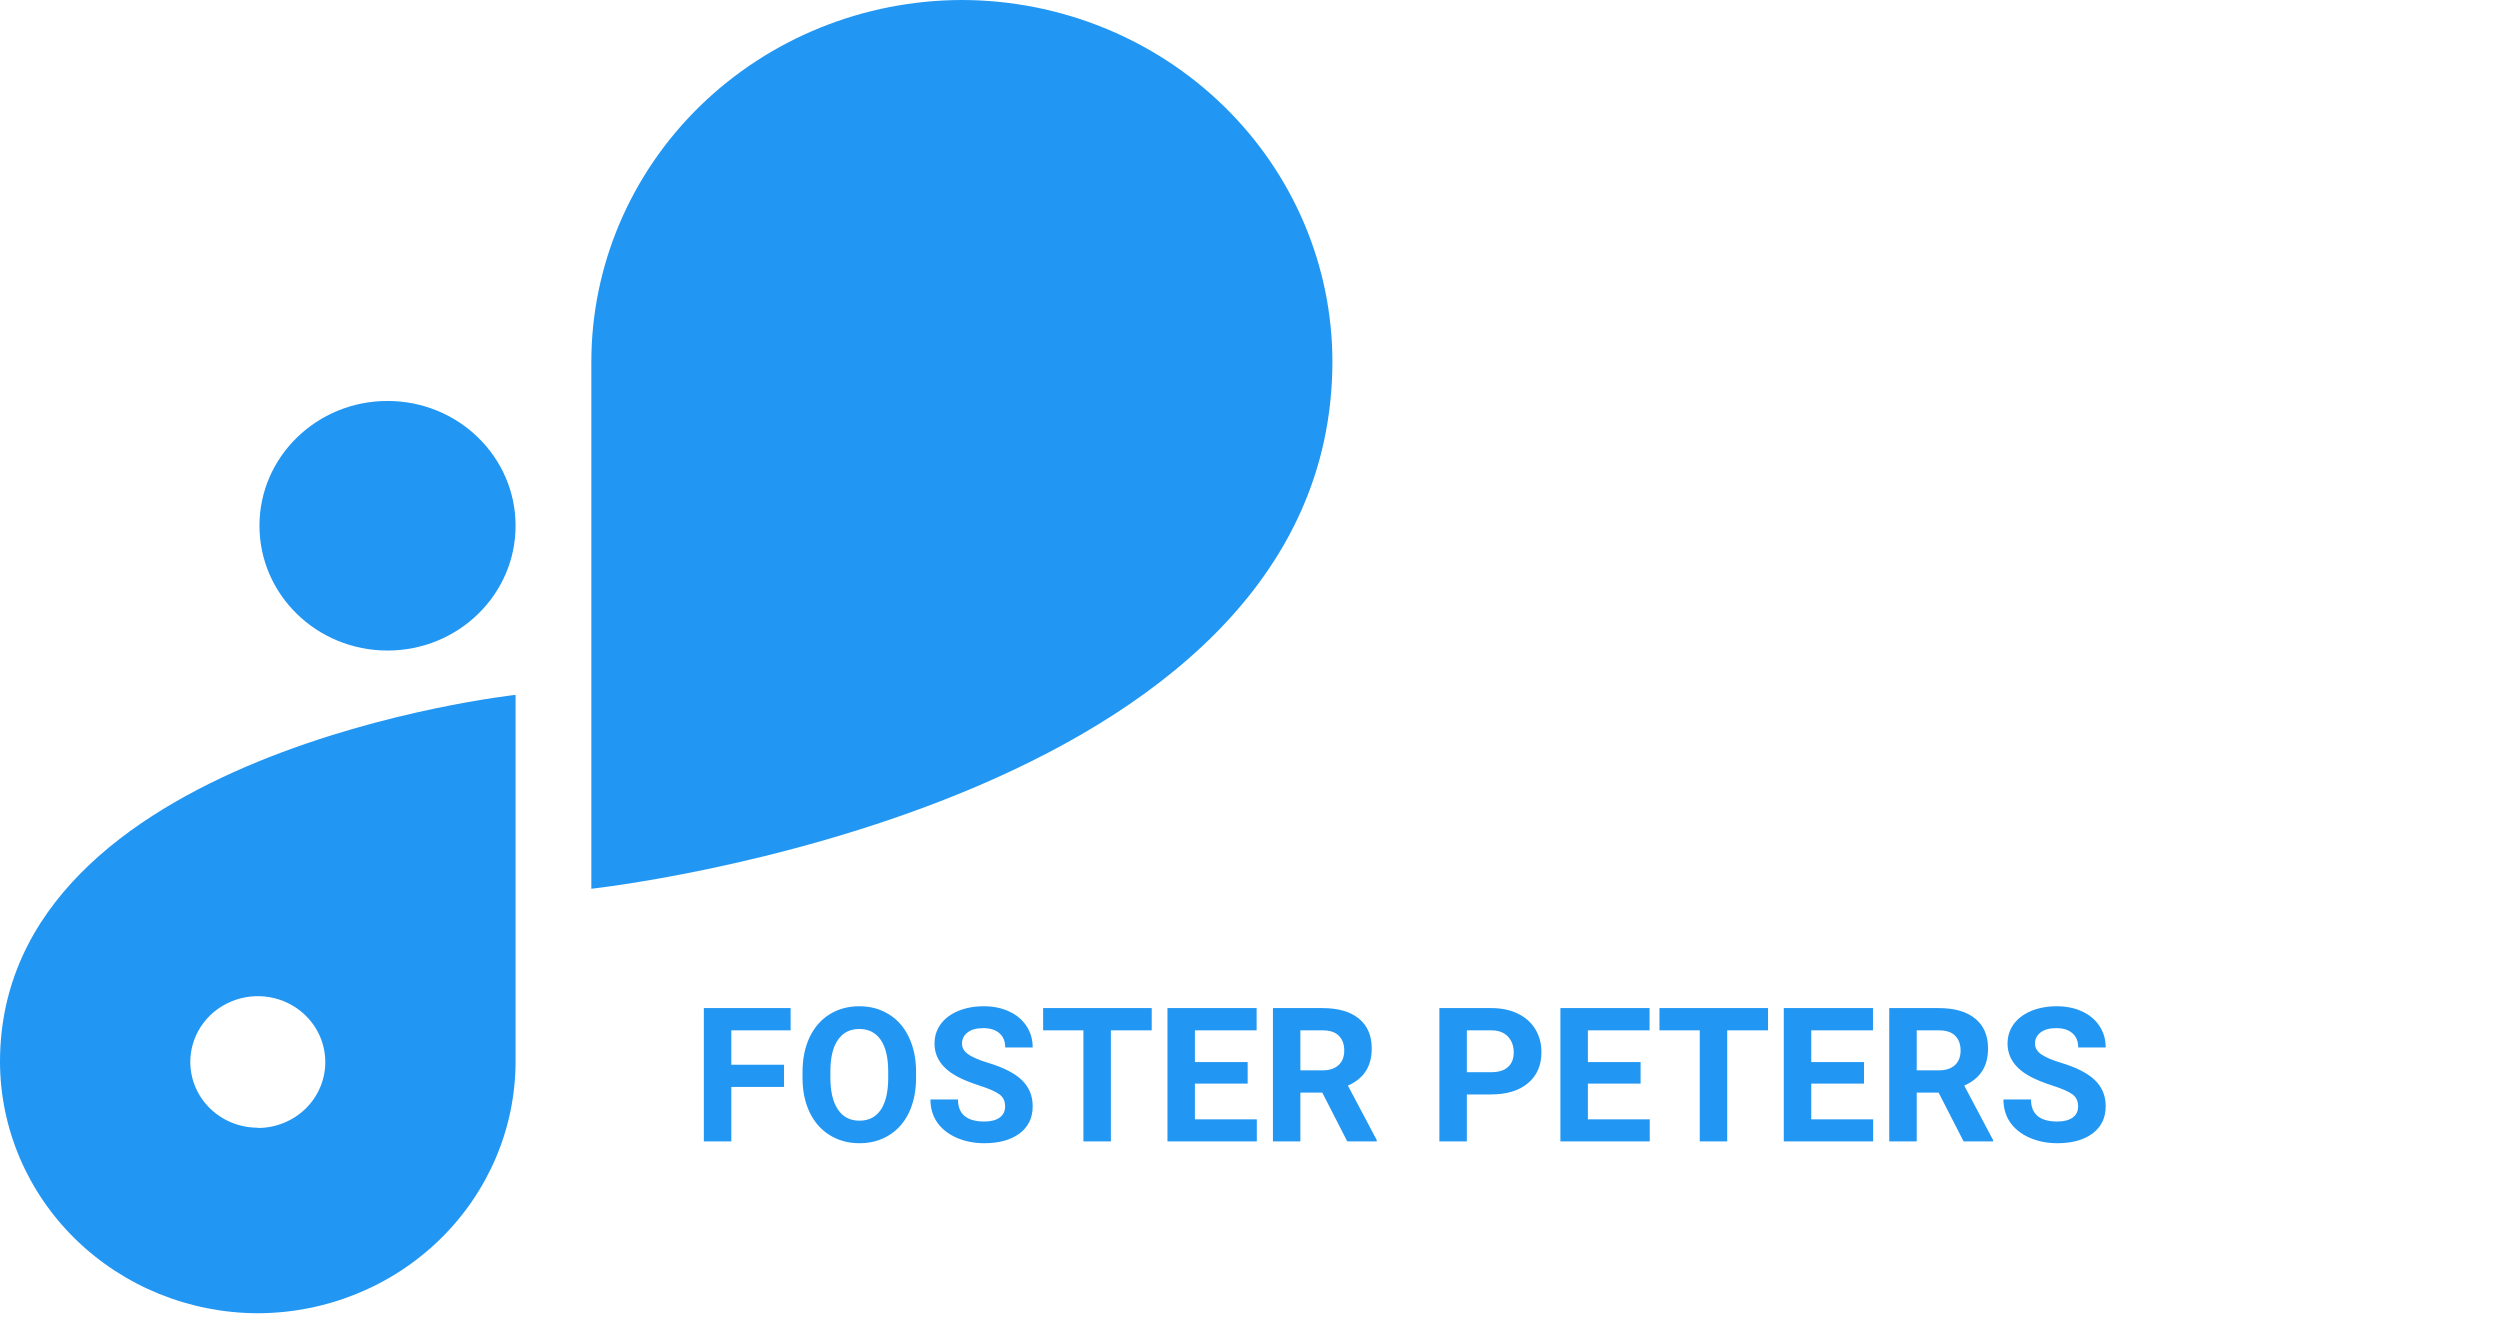
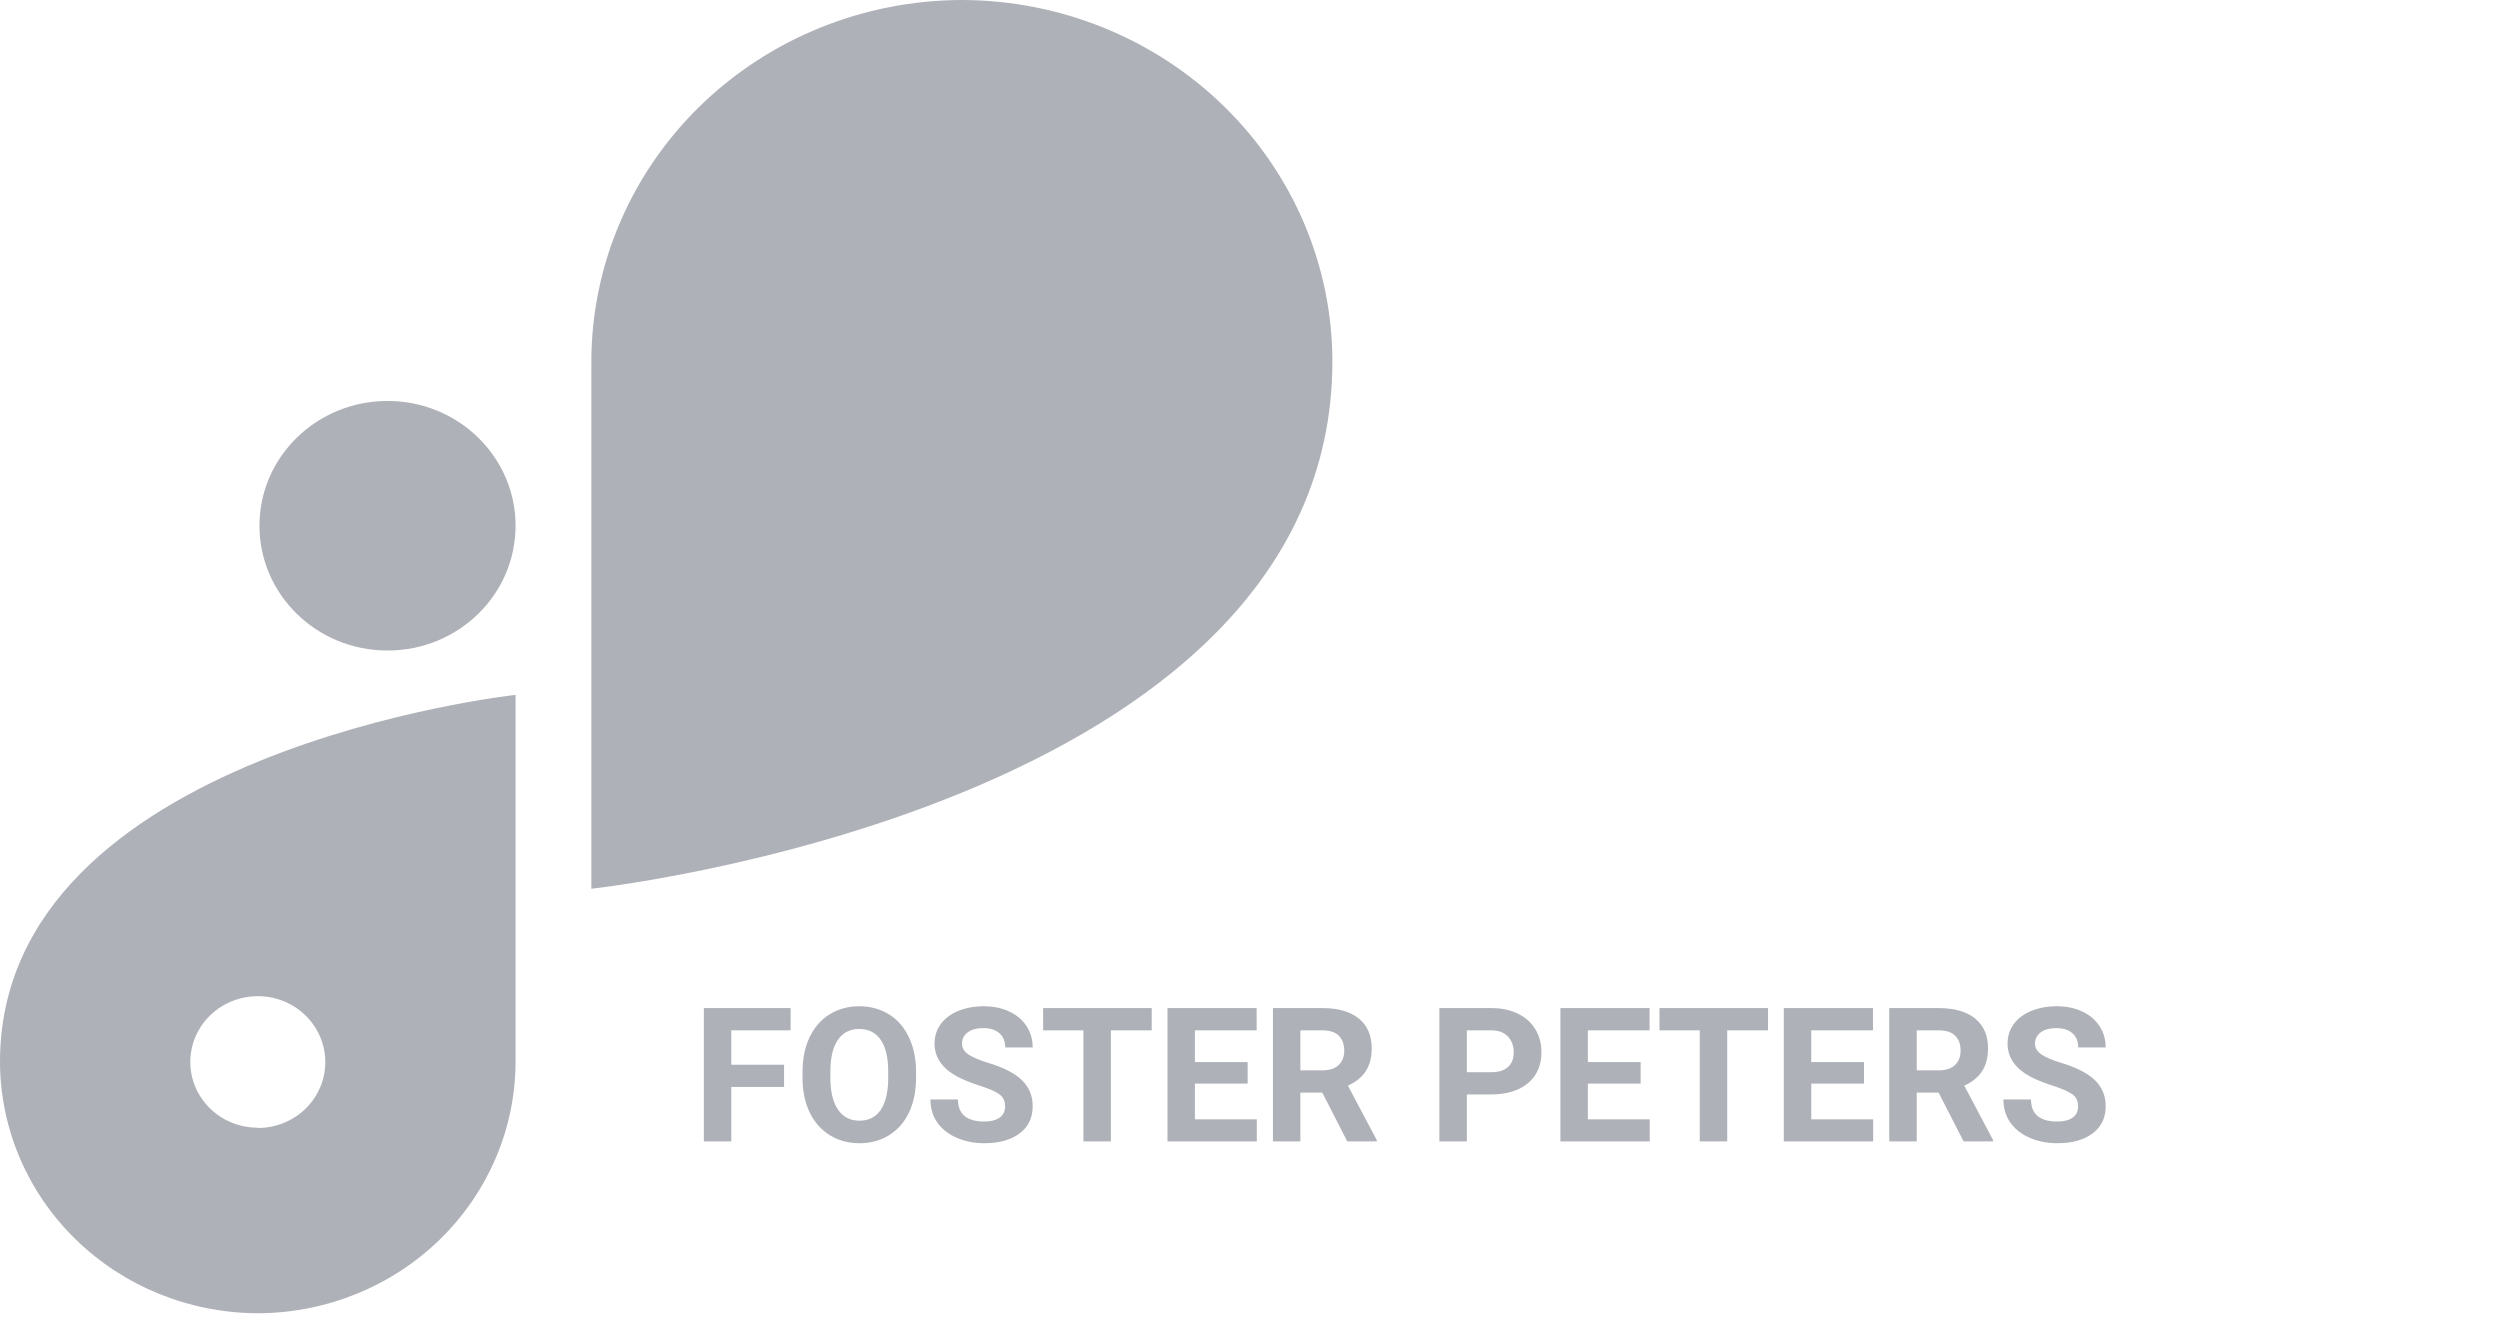
<svg xmlns="http://www.w3.org/2000/svg" width="80" height="43" viewBox="0 0 80 43" fill="none">
-   <path d="M12.402 12.831H12.399C10.137 12.831 8.303 14.618 8.303 16.822V16.825C8.303 19.029 10.137 20.817 12.399 20.817H12.402C14.664 20.817 16.498 19.029 16.498 16.825V16.822C16.498 14.618 14.664 12.831 12.402 12.831Z" fill="#2196F3" />
-   <path d="M42.637 11.555C42.63 8.492 41.38 5.558 39.158 3.392C36.936 1.227 33.925 0.007 30.783 0V0C27.64 0.006 24.627 1.225 22.404 3.39C20.181 5.556 18.93 8.492 18.923 11.555V28.44C18.923 28.44 42.634 25.867 42.637 11.557V11.555Z" fill="#2196F3" />
-   <path d="M0 33.982C0.006 36.113 0.877 38.155 2.422 39.661C3.968 41.168 6.063 42.018 8.249 42.024C10.435 42.018 12.53 41.169 14.075 39.663C15.621 38.156 16.492 36.115 16.498 33.985V22.236C16.498 22.236 0 24.028 0 33.982ZM8.249 36.087C7.822 36.087 7.404 35.964 7.049 35.733C6.694 35.501 6.417 35.173 6.253 34.788C6.09 34.403 6.047 33.98 6.131 33.572C6.214 33.163 6.42 32.788 6.722 32.494C7.024 32.199 7.409 31.999 7.828 31.918C8.247 31.836 8.681 31.878 9.076 32.037C9.471 32.197 9.808 32.467 10.045 32.813C10.283 33.159 10.409 33.566 10.409 33.982C10.411 34.259 10.355 34.534 10.247 34.79C10.139 35.047 9.98 35.28 9.78 35.476C9.579 35.672 9.34 35.828 9.078 35.934C8.815 36.041 8.534 36.095 8.249 36.095V36.087Z" fill="#2196F3" />
-   <path d="M25.089 34.781H23.402V36.524H22.523V32.259H25.3V32.971H23.402V34.072H25.089V34.781ZM29.314 34.488C29.314 34.908 29.239 35.276 29.091 35.593C28.943 35.909 28.73 36.153 28.452 36.325C28.177 36.497 27.861 36.583 27.503 36.583C27.15 36.583 26.834 36.498 26.557 36.328C26.279 36.158 26.065 35.916 25.912 35.602C25.76 35.285 25.683 34.922 25.681 34.512V34.301C25.681 33.881 25.756 33.512 25.907 33.193C26.059 32.873 26.273 32.628 26.548 32.458C26.825 32.286 27.142 32.2 27.497 32.2C27.853 32.2 28.168 32.286 28.444 32.458C28.721 32.628 28.935 32.873 29.085 33.193C29.238 33.512 29.314 33.88 29.314 34.298V34.488ZM28.423 34.295C28.423 33.848 28.343 33.508 28.183 33.275C28.023 33.043 27.794 32.927 27.497 32.927C27.202 32.927 26.975 33.042 26.815 33.273C26.654 33.501 26.573 33.837 26.572 34.28V34.488C26.572 34.924 26.652 35.262 26.812 35.502C26.972 35.742 27.202 35.862 27.503 35.862C27.798 35.862 28.025 35.747 28.183 35.517C28.341 35.284 28.421 34.946 28.423 34.503V34.295ZM32.164 35.405C32.164 35.239 32.106 35.112 31.988 35.024C31.871 34.935 31.66 34.841 31.356 34.743C31.051 34.644 30.81 34.546 30.632 34.45C30.148 34.188 29.905 33.836 29.905 33.393C29.905 33.162 29.97 32.957 30.099 32.777C30.23 32.596 30.416 32.454 30.658 32.352C30.903 32.251 31.176 32.2 31.479 32.2C31.783 32.2 32.055 32.256 32.293 32.367C32.532 32.477 32.716 32.632 32.847 32.833C32.98 33.034 33.046 33.263 33.046 33.519H32.167C32.167 33.323 32.106 33.172 31.983 33.065C31.86 32.955 31.687 32.9 31.464 32.9C31.249 32.9 31.082 32.946 30.963 33.038C30.844 33.128 30.784 33.247 30.784 33.395C30.784 33.534 30.854 33.65 30.992 33.744C31.133 33.838 31.339 33.926 31.611 34.008C32.111 34.158 32.475 34.345 32.703 34.567C32.932 34.79 33.046 35.067 33.046 35.399C33.046 35.769 32.907 36.059 32.627 36.27C32.348 36.478 31.972 36.583 31.499 36.583C31.171 36.583 30.872 36.523 30.603 36.404C30.333 36.283 30.127 36.118 29.985 35.909C29.844 35.7 29.774 35.458 29.774 35.183H30.655C30.655 35.653 30.937 35.889 31.499 35.889C31.708 35.889 31.871 35.847 31.988 35.763C32.106 35.677 32.164 35.558 32.164 35.405ZM36.855 32.971H35.548V36.524H34.669V32.971H33.38V32.259H36.855V32.971ZM39.925 34.676H38.237V35.818H40.218V36.524H37.359V32.259H40.212V32.971H38.237V33.987H39.925V34.676ZM42.313 34.963H41.612V36.524H40.734V32.259H42.319C42.822 32.259 43.211 32.371 43.485 32.596C43.758 32.82 43.895 33.138 43.895 33.548C43.895 33.839 43.831 34.082 43.704 34.277C43.579 34.471 43.389 34.625 43.133 34.74L44.056 36.483V36.524H43.112L42.313 34.963ZM41.612 34.251H42.322C42.542 34.251 42.713 34.195 42.834 34.084C42.955 33.971 43.016 33.815 43.016 33.618C43.016 33.417 42.958 33.259 42.843 33.144C42.73 33.028 42.555 32.971 42.319 32.971H41.612V34.251ZM46.939 35.022V36.524H46.06V32.259H47.724C48.044 32.259 48.325 32.317 48.568 32.435C48.812 32.552 48.999 32.719 49.13 32.935C49.261 33.15 49.326 33.395 49.326 33.671C49.326 34.089 49.183 34.419 48.896 34.661C48.611 34.901 48.215 35.022 47.709 35.022H46.939ZM46.939 34.31H47.724C47.956 34.31 48.133 34.255 48.254 34.145C48.377 34.036 48.439 33.88 48.439 33.677C48.439 33.468 48.377 33.299 48.254 33.17C48.131 33.041 47.961 32.975 47.744 32.971H46.939V34.31ZM52.499 34.676H50.812V35.818H52.792V36.524H49.933V32.259H52.786V32.971H50.812V33.987H52.499V34.676ZM56.577 32.971H55.271V36.524H54.392V32.971H53.103V32.259H56.577V32.971ZM59.648 34.676H57.96V35.818H59.941V36.524H57.081V32.259H59.935V32.971H57.96V33.987H59.648V34.676ZM62.035 34.963H61.335V36.524H60.456V32.259H62.041C62.545 32.259 62.934 32.371 63.207 32.596C63.481 32.82 63.617 33.138 63.617 33.548C63.617 33.839 63.554 34.082 63.427 34.277C63.302 34.471 63.112 34.625 62.856 34.74L63.779 36.483V36.524H62.835L62.035 34.963ZM61.335 34.251H62.044C62.265 34.251 62.436 34.195 62.557 34.084C62.678 33.971 62.739 33.815 62.739 33.618C62.739 33.417 62.681 33.259 62.566 33.144C62.452 33.028 62.278 32.971 62.041 32.971H61.335V34.251ZM66.5 35.405C66.5 35.239 66.442 35.112 66.325 35.024C66.207 34.935 65.996 34.841 65.692 34.743C65.387 34.644 65.146 34.546 64.968 34.45C64.484 34.188 64.242 33.836 64.242 33.393C64.242 33.162 64.306 32.957 64.435 32.777C64.566 32.596 64.752 32.454 64.994 32.352C65.239 32.251 65.512 32.2 65.815 32.2C66.119 32.2 66.391 32.256 66.629 32.367C66.867 32.477 67.052 32.632 67.183 32.833C67.316 33.034 67.382 33.263 67.382 33.519H66.503C66.503 33.323 66.442 33.172 66.319 33.065C66.196 32.955 66.023 32.9 65.8 32.9C65.585 32.9 65.418 32.946 65.299 33.038C65.18 33.128 65.12 33.247 65.12 33.395C65.12 33.534 65.19 33.65 65.328 33.744C65.469 33.838 65.675 33.926 65.947 34.008C66.447 34.158 66.811 34.345 67.039 34.567C67.268 34.79 67.382 35.067 67.382 35.399C67.382 35.769 67.242 36.059 66.963 36.27C66.684 36.478 66.308 36.583 65.835 36.583C65.507 36.583 65.208 36.523 64.939 36.404C64.669 36.283 64.463 36.118 64.321 35.909C64.18 35.7 64.11 35.458 64.11 35.183H64.992C64.992 35.653 65.273 35.889 65.835 35.889C66.044 35.889 66.207 35.847 66.325 35.763C66.442 35.677 66.5 35.558 66.5 35.405Z" fill="#2196F3" />
+   <path d="M12.402 12.831H12.399C10.137 12.831 8.303 14.618 8.303 16.822V16.825C8.303 19.029 10.137 20.817 12.399 20.817H12.402C14.664 20.817 16.498 19.029 16.498 16.825V16.822C16.498 14.618 14.664 12.831 12.402 12.831z" fill="#afb1b8" />
+   <path d="M42.637 11.555C42.63 8.492 41.38 5.558 39.158 3.392 36.936 1.227 33.925.007 30.783.0V0C27.64.006 24.627 1.225 22.404 3.39 20.181 5.556 18.93 8.492 18.923 11.555V28.44C18.923 28.44 42.634 25.867 42.637 11.557V11.555z" fill="#afb1b8" />
+   <path d="M0 33.982C.006 36.113.877 38.155 2.422 39.661 3.968 41.168 6.063 42.018 8.249 42.024 10.435 42.018 12.53 41.169 14.075 39.663 15.621 38.156 16.492 36.115 16.498 33.985V22.236C16.498 22.236.0 24.028.0 33.982zm8.249 2.105C7.822 36.087 7.404 35.964 7.049 35.733 6.694 35.501 6.417 35.173 6.253 34.788 6.09 34.403 6.047 33.98 6.131 33.572 6.214 33.163 6.42 32.788 6.722 32.494 7.024 32.199 7.409 31.999 7.828 31.918 8.247 31.836 8.681 31.878 9.076 32.037 9.471 32.197 9.808 32.467 10.045 32.813 10.283 33.159 10.409 33.566 10.409 33.982 10.411 34.259 10.355 34.534 10.247 34.79 10.139 35.047 9.98 35.28 9.78 35.476 9.579 35.672 9.34 35.828 9.078 35.934 8.815 36.041 8.534 36.095 8.249 36.095V36.087z" fill="#afb1b8" />
+   <path d="M25.089 34.781H23.402V36.524H22.523V32.259H25.3v.712H23.402V34.072h1.688V34.781zM29.314 34.488C29.314 34.908 29.239 35.276 29.091 35.593 28.943 35.909 28.73 36.153 28.452 36.325 28.177 36.497 27.861 36.583 27.503 36.583 27.15 36.583 26.834 36.498 26.557 36.328 26.279 36.158 26.065 35.916 25.912 35.602 25.76 35.285 25.683 34.922 25.681 34.512V34.301C25.681 33.881 25.756 33.512 25.907 33.193 26.059 32.873 26.273 32.628 26.548 32.458 26.825 32.286 27.142 32.2 27.497 32.2 27.853 32.2 28.168 32.286 28.444 32.458 28.721 32.628 28.935 32.873 29.085 33.193 29.238 33.512 29.314 33.88 29.314 34.298V34.488zM28.423 34.295C28.423 33.848 28.343 33.508 28.183 33.275 28.023 33.043 27.794 32.927 27.497 32.927 27.202 32.927 26.975 33.042 26.815 33.273 26.654 33.501 26.573 33.837 26.572 34.28V34.488C26.572 34.924 26.652 35.262 26.812 35.502 26.972 35.742 27.202 35.862 27.503 35.862 27.798 35.862 28.025 35.747 28.183 35.517 28.341 35.284 28.421 34.946 28.423 34.503V34.295zM32.164 35.405C32.164 35.239 32.106 35.112 31.988 35.024 31.871 34.935 31.66 34.841 31.356 34.743 31.051 34.644 30.81 34.546 30.632 34.45 30.148 34.188 29.905 33.836 29.905 33.393 29.905 33.162 29.97 32.957 30.099 32.777 30.23 32.596 30.416 32.454 30.658 32.352 30.903 32.251 31.176 32.2 31.479 32.2 31.783 32.2 32.055 32.256 32.293 32.367 32.532 32.477 32.716 32.632 32.847 32.833 32.98 33.034 33.046 33.263 33.046 33.519H32.167C32.167 33.323 32.106 33.172 31.983 33.065 31.86 32.955 31.687 32.9 31.464 32.9 31.249 32.9 31.082 32.946 30.963 33.038 30.844 33.128 30.784 33.247 30.784 33.395 30.784 33.534 30.854 33.65 30.992 33.744 31.133 33.838 31.339 33.926 31.611 34.008 32.111 34.158 32.475 34.345 32.703 34.567 32.932 34.79 33.046 35.067 33.046 35.399 33.046 35.769 32.907 36.059 32.627 36.27 32.348 36.478 31.972 36.583 31.499 36.583 31.171 36.583 30.872 36.523 30.603 36.404 30.333 36.283 30.127 36.118 29.985 35.909 29.844 35.7 29.774 35.458 29.774 35.183H30.655C30.655 35.653 30.937 35.889 31.499 35.889 31.708 35.889 31.871 35.847 31.988 35.763 32.106 35.677 32.164 35.558 32.164 35.405zM36.855 32.971H35.548V36.524H34.669V32.971H33.38v-.712H36.855v.712zM39.925 34.676H38.237V35.818H40.218V36.524H37.359V32.259h2.854v.712H38.237V33.987H39.925V34.676zM42.313 34.963H41.612V36.524H40.734V32.259H42.319C42.822 32.259 43.211 32.371 43.485 32.596 43.758 32.82 43.895 33.138 43.895 33.548 43.895 33.839 43.831 34.082 43.704 34.277 43.579 34.471 43.389 34.625 43.133 34.74L44.056 36.483V36.524H43.112L42.313 34.963zM41.612 34.251H42.322C42.542 34.251 42.713 34.195 42.834 34.084 42.955 33.971 43.016 33.815 43.016 33.618 43.016 33.417 42.958 33.259 42.843 33.144 42.73 33.028 42.555 32.971 42.319 32.971H41.612V34.251zM46.939 35.022V36.524H46.06V32.259H47.724C48.044 32.259 48.325 32.317 48.568 32.435 48.812 32.552 48.999 32.719 49.13 32.935 49.261 33.15 49.326 33.395 49.326 33.671 49.326 34.089 49.183 34.419 48.896 34.661 48.611 34.901 48.215 35.022 47.709 35.022H46.939zm0-.712H47.724C47.956 34.31 48.133 34.255 48.254 34.145 48.377 34.036 48.439 33.88 48.439 33.677 48.439 33.468 48.377 33.299 48.254 33.17 48.131 33.041 47.961 32.975 47.744 32.971H46.939V34.31zM52.499 34.676H50.812V35.818H52.792V36.524H49.933V32.259H52.786v.712H50.812V33.987h1.688V34.676zM56.577 32.971H55.271V36.524H54.392V32.971H53.103v-.712H56.577v.712zM59.648 34.676H57.96V35.818H59.941V36.524H57.081V32.259H59.935v.712H57.96V33.987h1.688V34.676zM62.035 34.963H61.335V36.524H60.456V32.259H62.041C62.545 32.259 62.934 32.371 63.207 32.596 63.481 32.82 63.617 33.138 63.617 33.548 63.617 33.839 63.554 34.082 63.427 34.277 63.302 34.471 63.112 34.625 62.856 34.74L63.779 36.483V36.524H62.835L62.035 34.963zM61.335 34.251H62.044C62.265 34.251 62.436 34.195 62.557 34.084 62.678 33.971 62.739 33.815 62.739 33.618 62.739 33.417 62.681 33.259 62.566 33.144 62.452 33.028 62.278 32.971 62.041 32.971H61.335V34.251zM66.5 35.405C66.5 35.239 66.442 35.112 66.325 35.024 66.207 34.935 65.996 34.841 65.692 34.743 65.387 34.644 65.146 34.546 64.968 34.45 64.484 34.188 64.242 33.836 64.242 33.393 64.242 33.162 64.306 32.957 64.435 32.777 64.566 32.596 64.752 32.454 64.994 32.352 65.239 32.251 65.512 32.2 65.815 32.2 66.119 32.2 66.391 32.256 66.629 32.367 66.867 32.477 67.052 32.632 67.183 32.833 67.316 33.034 67.382 33.263 67.382 33.519H66.503C66.503 33.323 66.442 33.172 66.319 33.065 66.196 32.955 66.023 32.9 65.8 32.9 65.585 32.9 65.418 32.946 65.299 33.038 65.18 33.128 65.12 33.247 65.12 33.395 65.12 33.534 65.19 33.65 65.328 33.744 65.469 33.838 65.675 33.926 65.947 34.008 66.447 34.158 66.811 34.345 67.039 34.567 67.268 34.79 67.382 35.067 67.382 35.399 67.382 35.769 67.242 36.059 66.963 36.27 66.684 36.478 66.308 36.583 65.835 36.583 65.507 36.583 65.208 36.523 64.939 36.404 64.669 36.283 64.463 36.118 64.321 35.909 64.18 35.7 64.11 35.458 64.11 35.183H64.992C64.992 35.653 65.273 35.889 65.835 35.889 66.044 35.889 66.207 35.847 66.325 35.763 66.442 35.677 66.5 35.558 66.5 35.405z" fill="#afb1b8" />
</svg>
